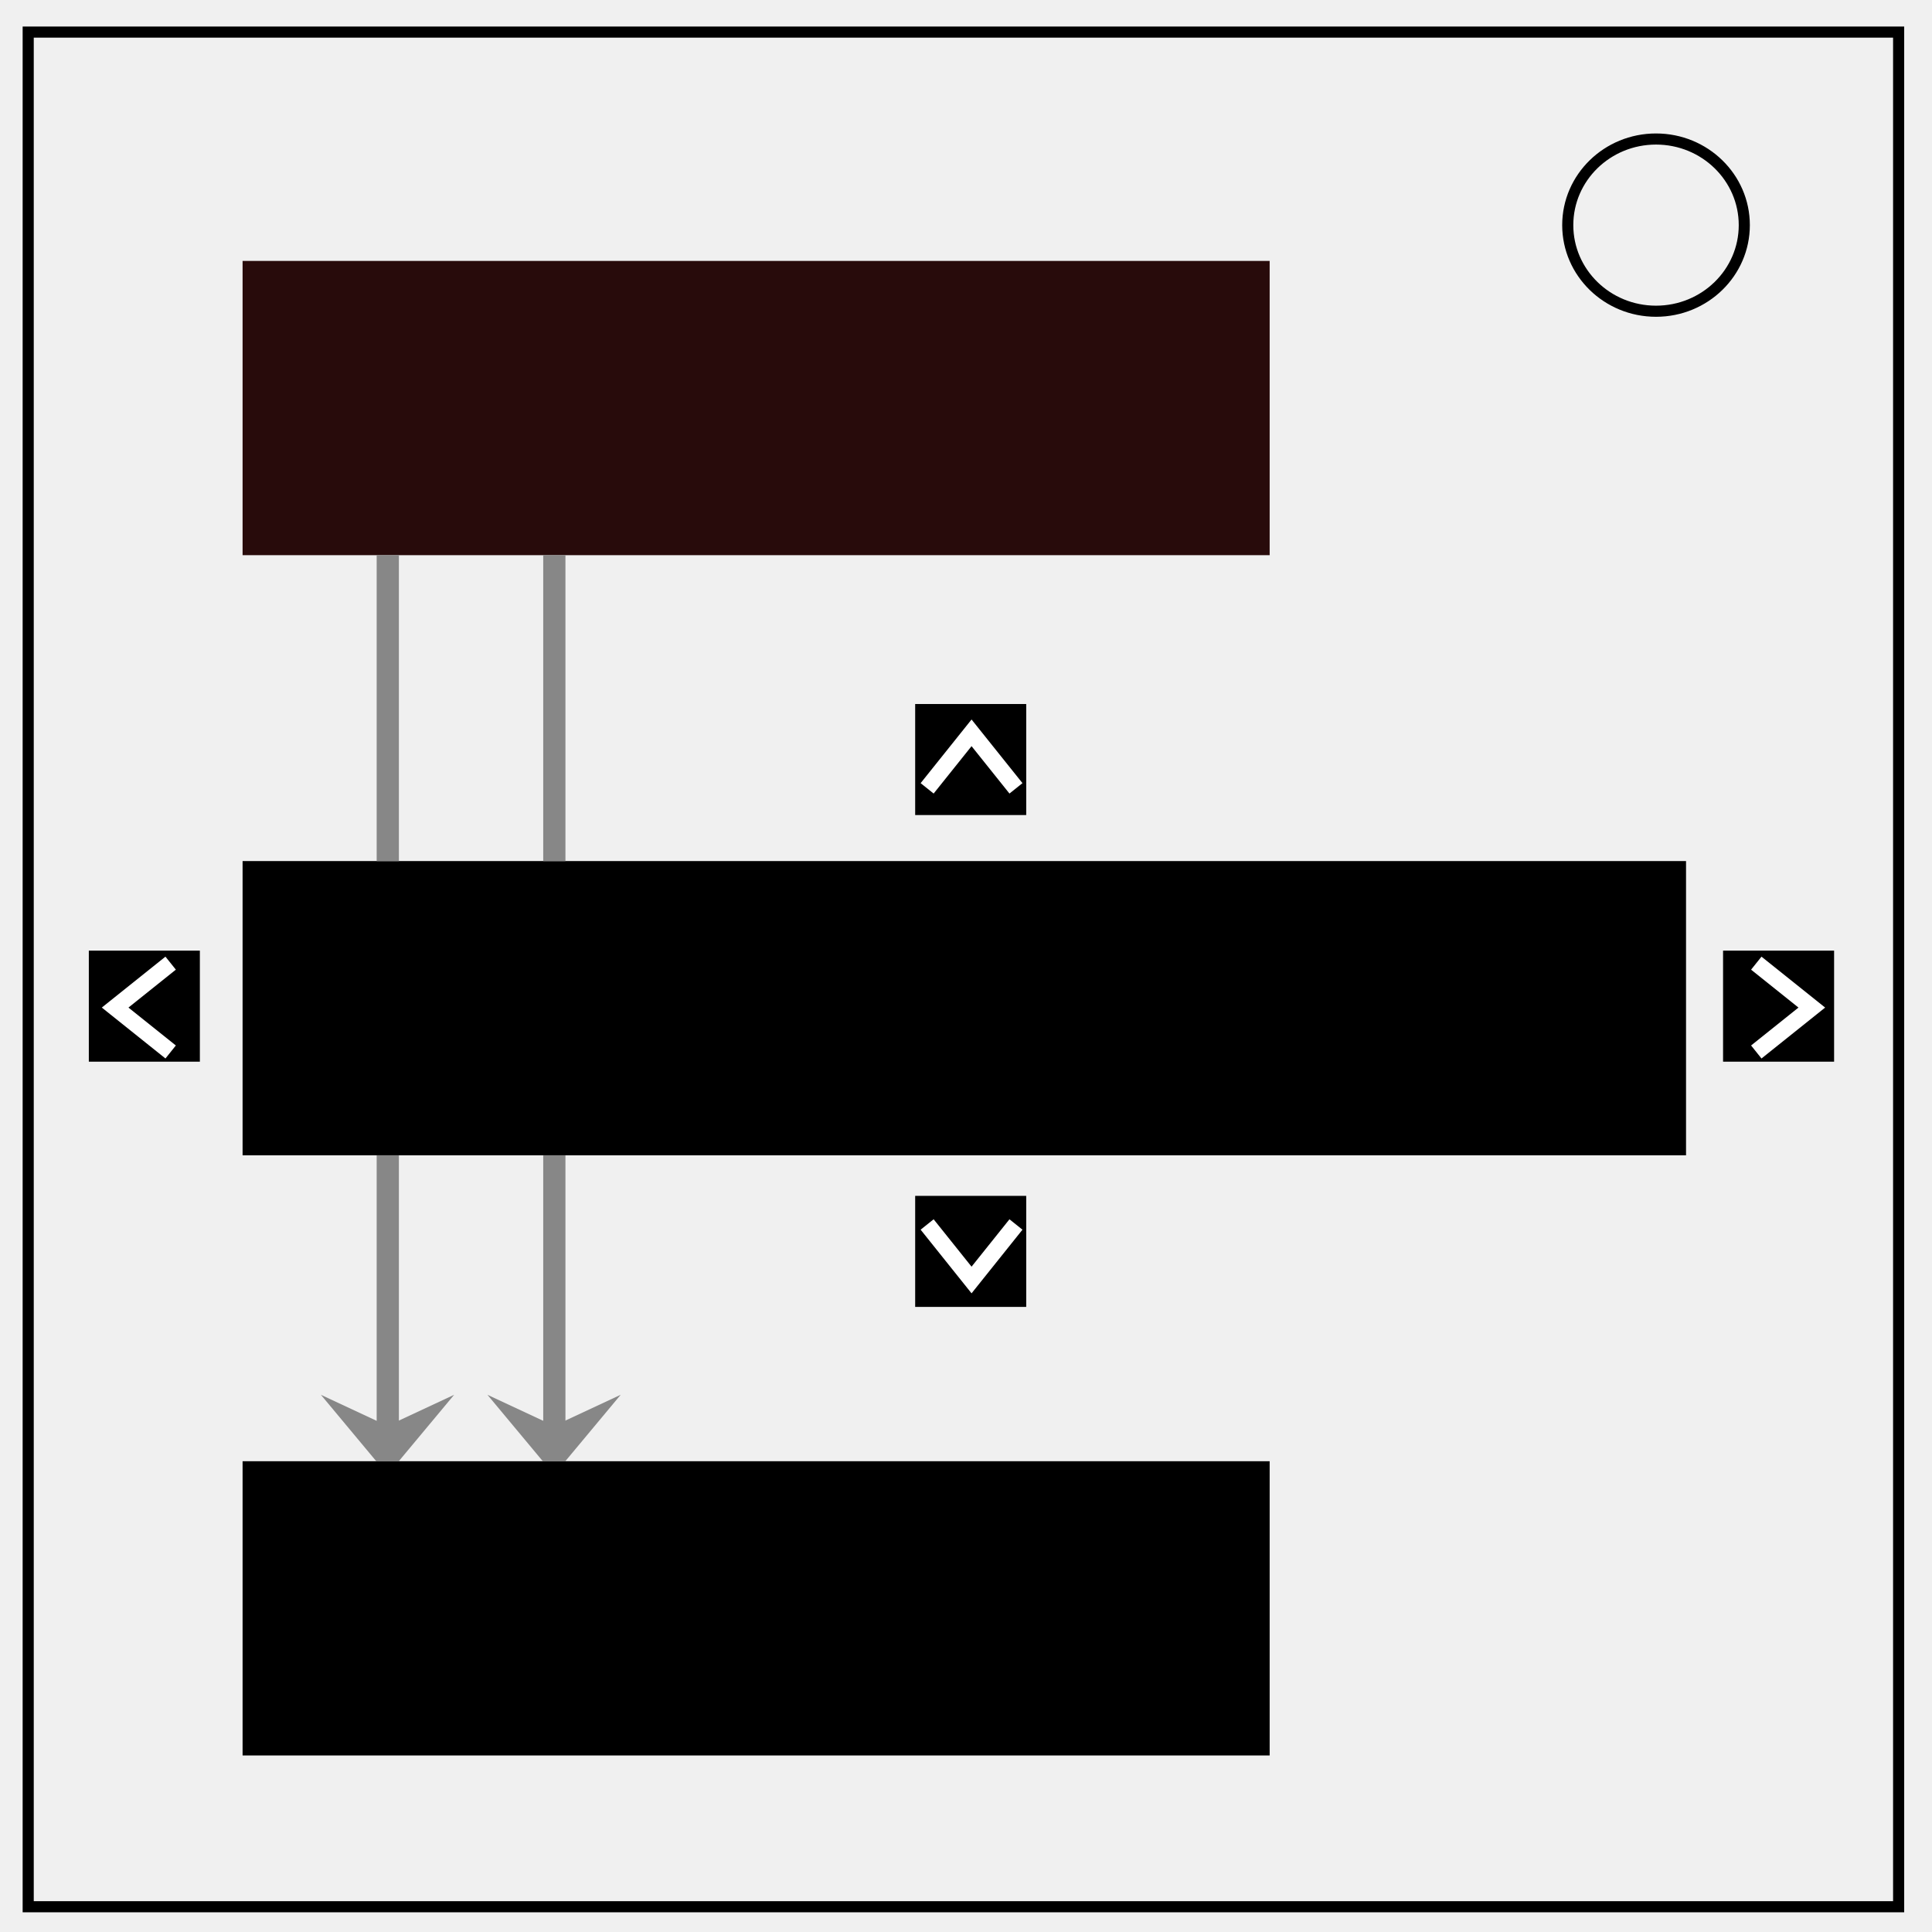
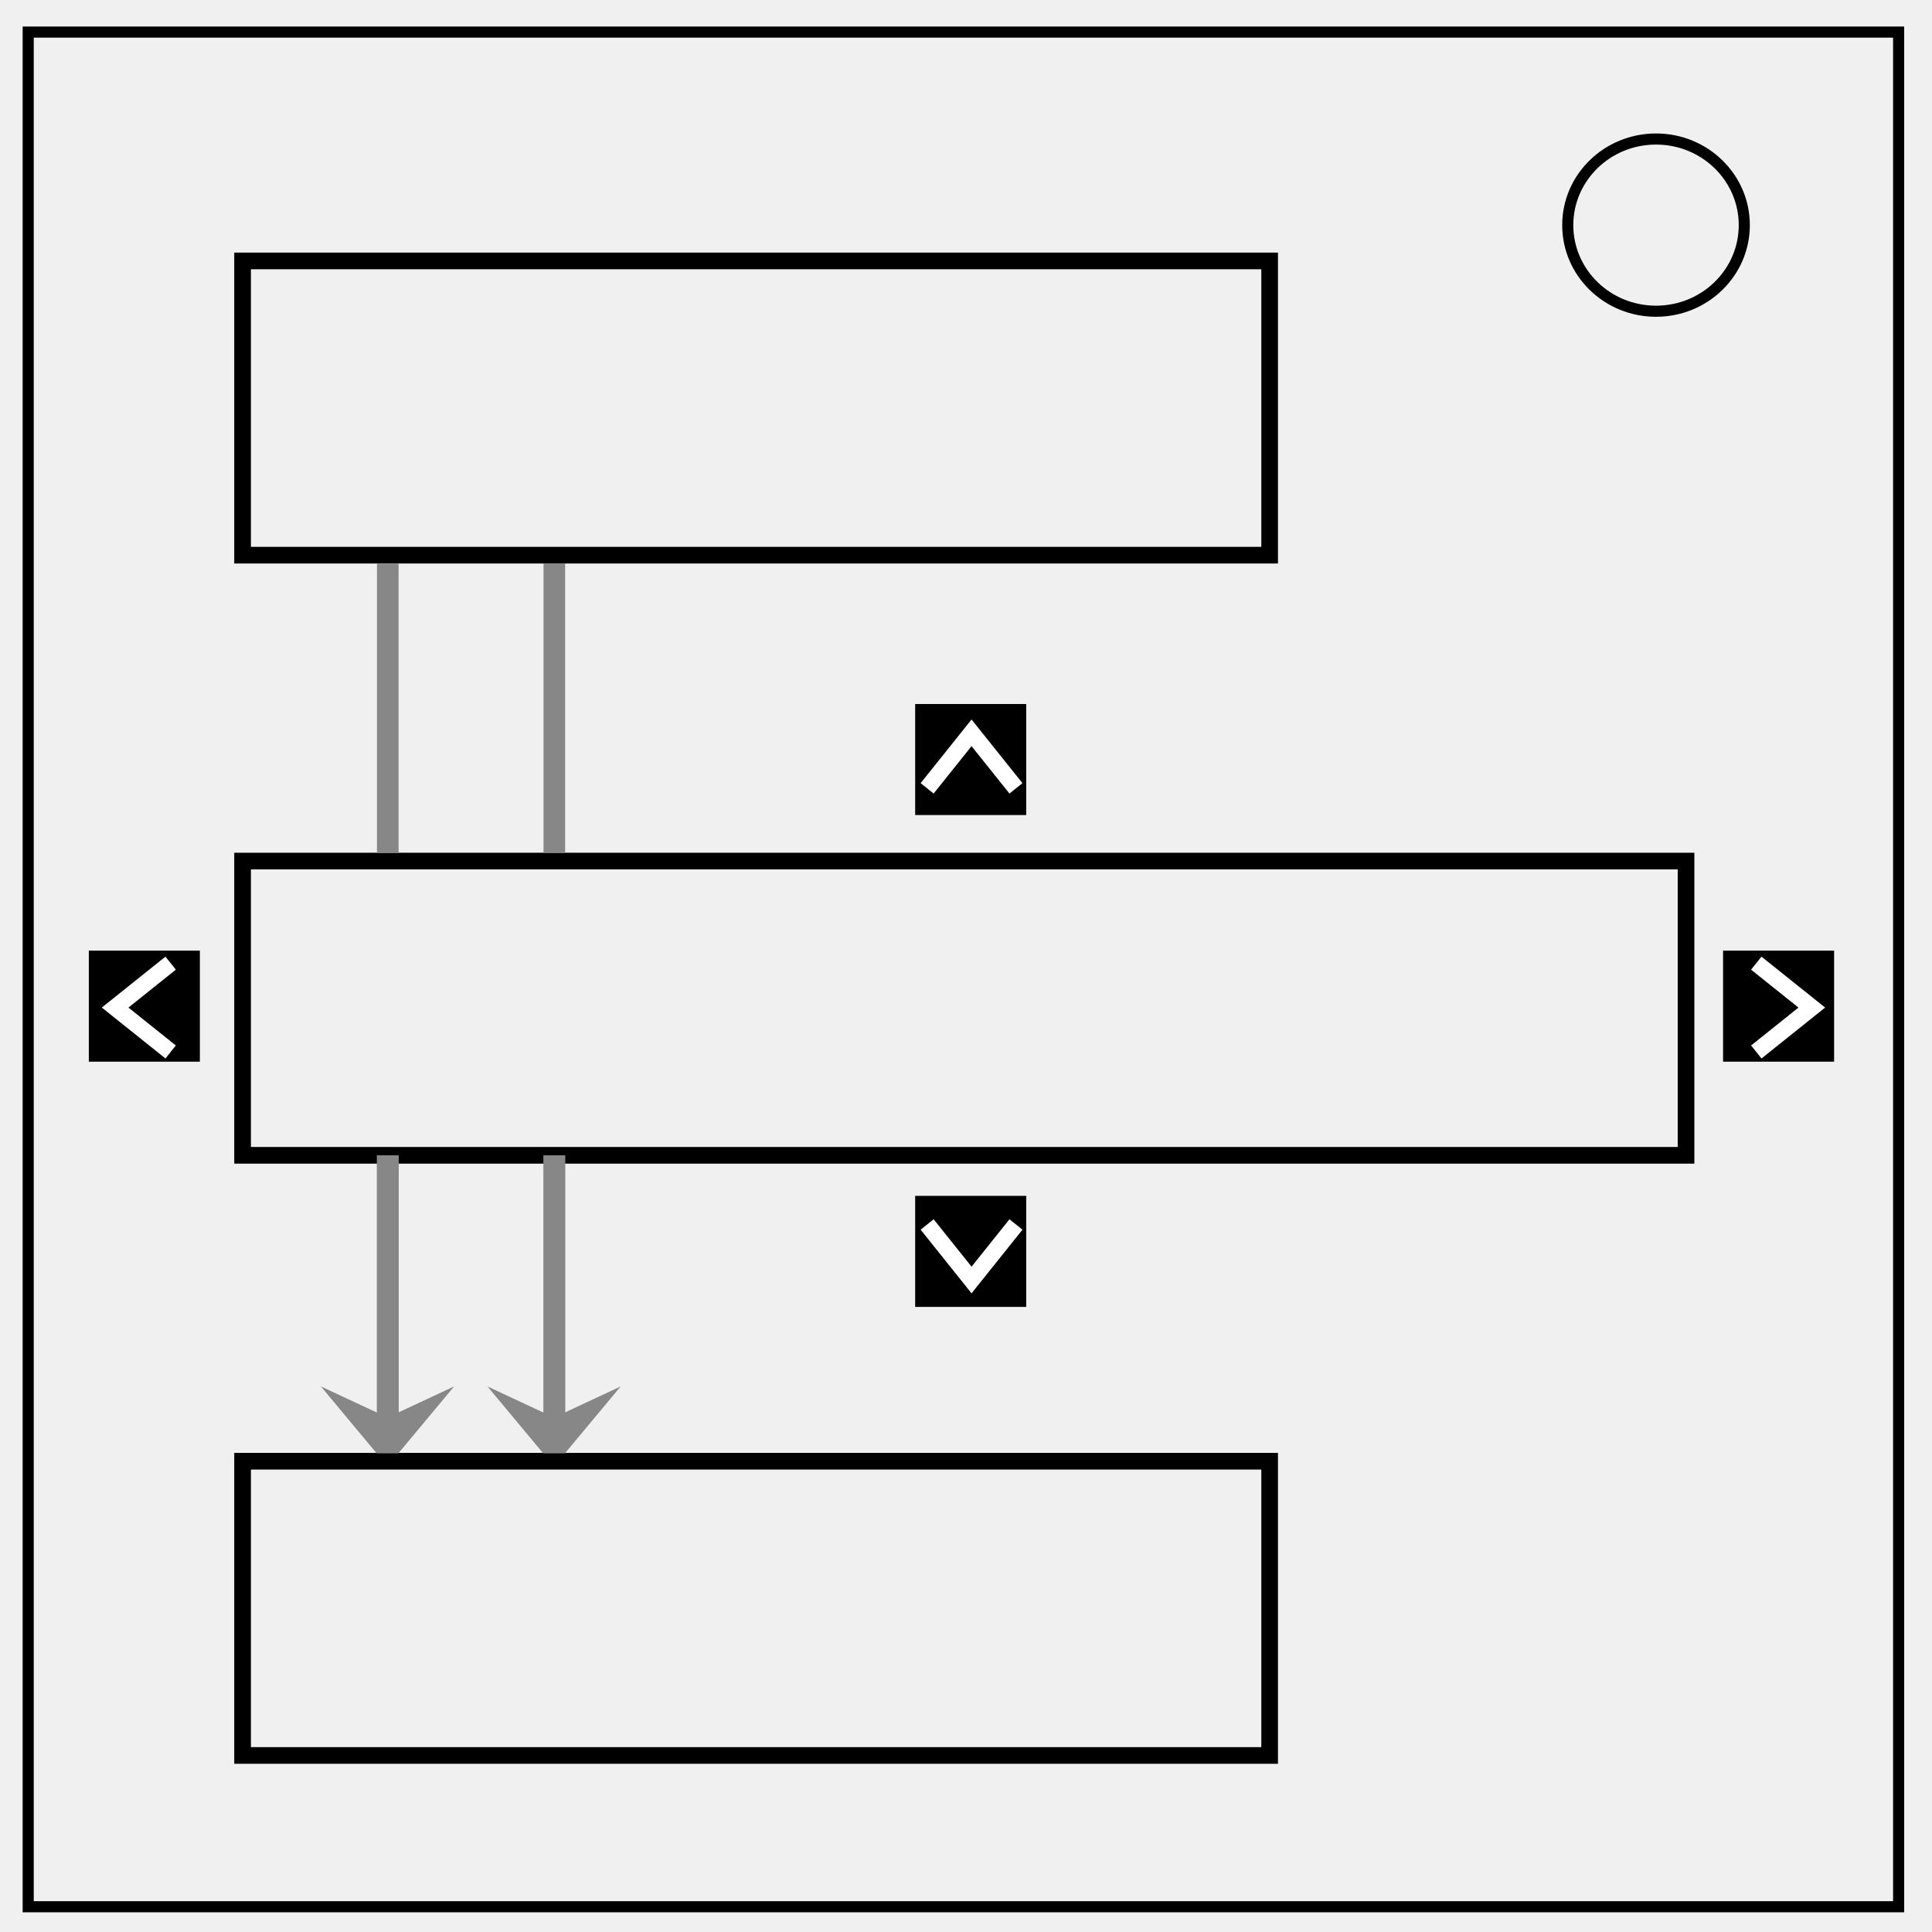
<svg xmlns="http://www.w3.org/2000/svg" fill="none" viewBox="0 0 348 348" version="1.1" id="svg6">
  <defs id="defs10" />
  <rect width="336.91" height="337.67" x="5.08" y="5.78" stroke="#000" stroke-width="2" id="rect2" />
  <ellipse cx="298.29" cy="40.55" stroke="#000" stroke-width="2" rx="15.9" ry="15.51" id="ellipse4" />
-   <path id="rect845" style="fill:#280b0b;stroke-width:0.998" d="M 43.695,47 H 228.695 v 53 H 43.695 Z" />
-   <path id="rect923" style="fill:#000000;stroke-width:1.183" d="M 43.695,155.1 H 303.695 v 53 H 43.695 Z" />
+   <path id="rect845" style="fill:none;stroke-width:3;stroke:#000000;stroke-opacity:1;stroke-dasharray:none" d="M 43.695,47 H 228.695 v 53 H 43.695 Z" />
+   <path id="rect923" style="fill:none;stroke-width:3;stroke-dasharray:none;stroke:#000000;stroke-opacity:1" d="M 43.695,155.1 H 303.695 v 53 H 43.695 Z" />
  <path id="rect925" style="fill:#000000;stroke-width:0.955" d="m 164.845,126.81 h 20 v 20 h -20 z" />
  <path style="fill:#000000" d="M 11.642,256.53 88.975,256.115" id="path1311" />
  <path id="rect2108" style="fill:#000000;stroke-width:0.955" d="m 164.845,215.405 h 20 v 20 h -20 z" />
  <path id="rect6466" style="fill:#000000;stroke-width:0.955" d="m 16,171.233 h 20 v 20 H 16 Z" />
  <path id="rect6468" style="fill:#000000;stroke-width:0.955" d="m 310.366,171.233 h 20 v 20 h -20 z" />
-   <path id="rect6470" style="fill:#000000;stroke-width:0.998" d="M 43.695,263.201 H 228.695 v 53 H 43.695 Z" />
+   <path id="rect6470" style="fill:none;stroke-width:3;stroke:#000000;stroke-opacity:1;stroke-dasharray:none" d="M 43.695,263.201 H 228.695 v 53 H 43.695 Z" />
  <path style="fill:none;stroke:#ffffff;stroke-opacity:1;stroke-width:3" d="m 167,142 8,-10 8,10" id="path20299" />
  <path style="fill:none;stroke:#ffffff;stroke-opacity:1;stroke-width:3" d="m 316.351,173.487 10,8 -10,8" id="path852" />
  <path style="fill:none;stroke:#ffffff;stroke-opacity:1;stroke-width:3" d="m 183,220.559 -8,10 -8,-10" id="path854" />
  <path style="fill:none;stroke:#ffffff;stroke-opacity:1;stroke-width:3" d="m 30.738,189.487 -10,-8 10,-8" id="path856" />
-   <path style="fill:none;stroke:#878787;stroke-width:4.002;stroke-opacity:1" d="M 69.849,99.98 V 155.112" id="path2440" />
-   <path style="fill:none;stroke:#878787;stroke-width:4.002;stroke-opacity:1" d="m 69.849,208.09 v 55.119" id="path2505" />
-   <path style="fill:#878787;stroke:none;stroke-opacity:1;fill-opacity:1" d="m 71.8,263.235 10,-12 -12,5.6 -12,-5.6 10,12" id="path4756" />
-   <path style="fill:none;stroke:#878787;stroke-width:4.002;stroke-opacity:1" d="M 99.849,99.98 V 155.112" id="path2440" />
-   <path style="fill:none;stroke:#878787;stroke-width:4.002;stroke-opacity:1" d="m 99.849,208.09 v 55.119" id="path2505" />
-   <path style="fill:#878787;stroke:none;stroke-opacity:1;fill-opacity:1" d="m 101.8,263.235 10,-12 -12,5.6 -12,-5.6 10,12" id="path4756" />
+   <path style="fill:none;stroke:#878787;stroke-width:3.892;stroke-opacity:1" d="m 69.849,101.513 v 52.144" id="path2440" />
+   <path style="fill:none;stroke:#878787;stroke-width:3.949;stroke-opacity:1" d="m 69.849,208.09 v 53.664" id="path2505" />
+   <path style="fill:#878787;fill-opacity:1;stroke:none;stroke-opacity:1" d="m 71.8,261.728 10,-12 -12,5.6 -12,-5.6 10,12" id="path4756" />
+   <path style="fill:none;stroke:#878787;stroke-width:3.893;stroke-opacity:1" d="m 99.849,101.487 v 52.155" id="path21" />
+   <path style="fill:none;stroke:#878787;stroke-width:3.949;stroke-opacity:1" d="m 99.849,208.09 v 53.664" id="path23" />
+   <path style="fill:#878787;fill-opacity:1;stroke:none;stroke-opacity:1" d="m 101.8,261.728 10,-12 -12,5.6 -12,-5.6 10,12" id="path25" />
</svg>
